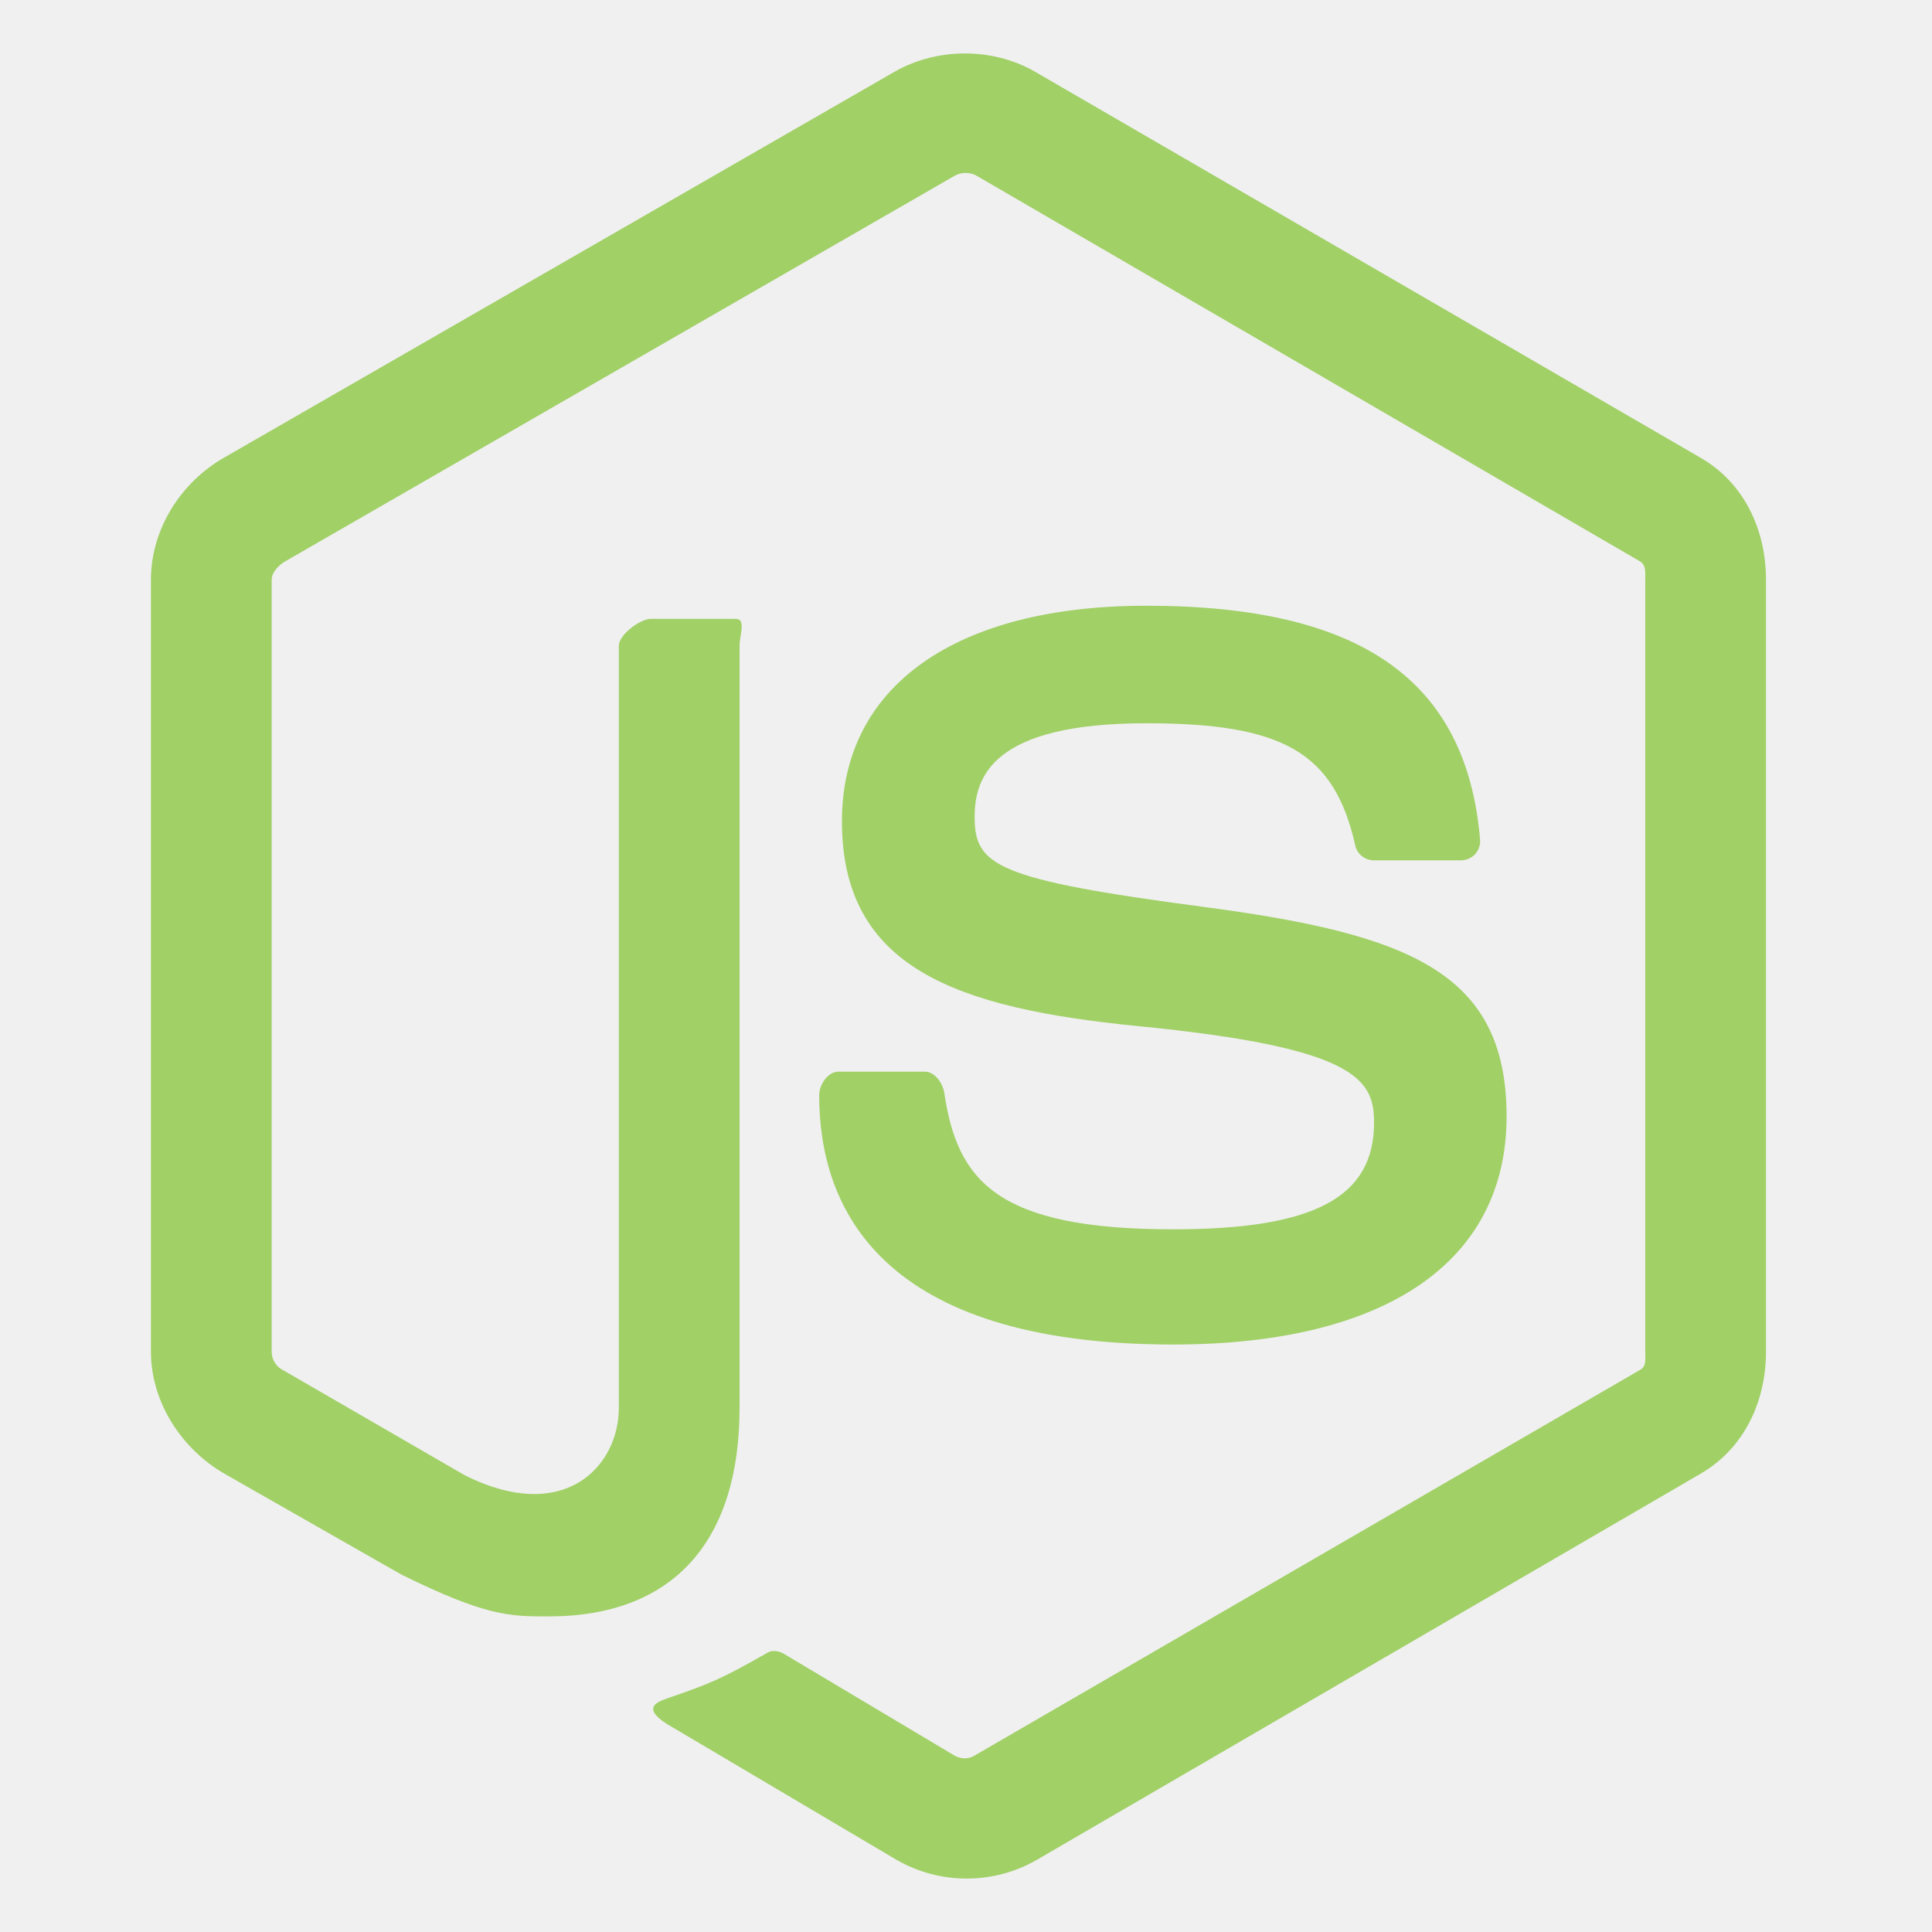
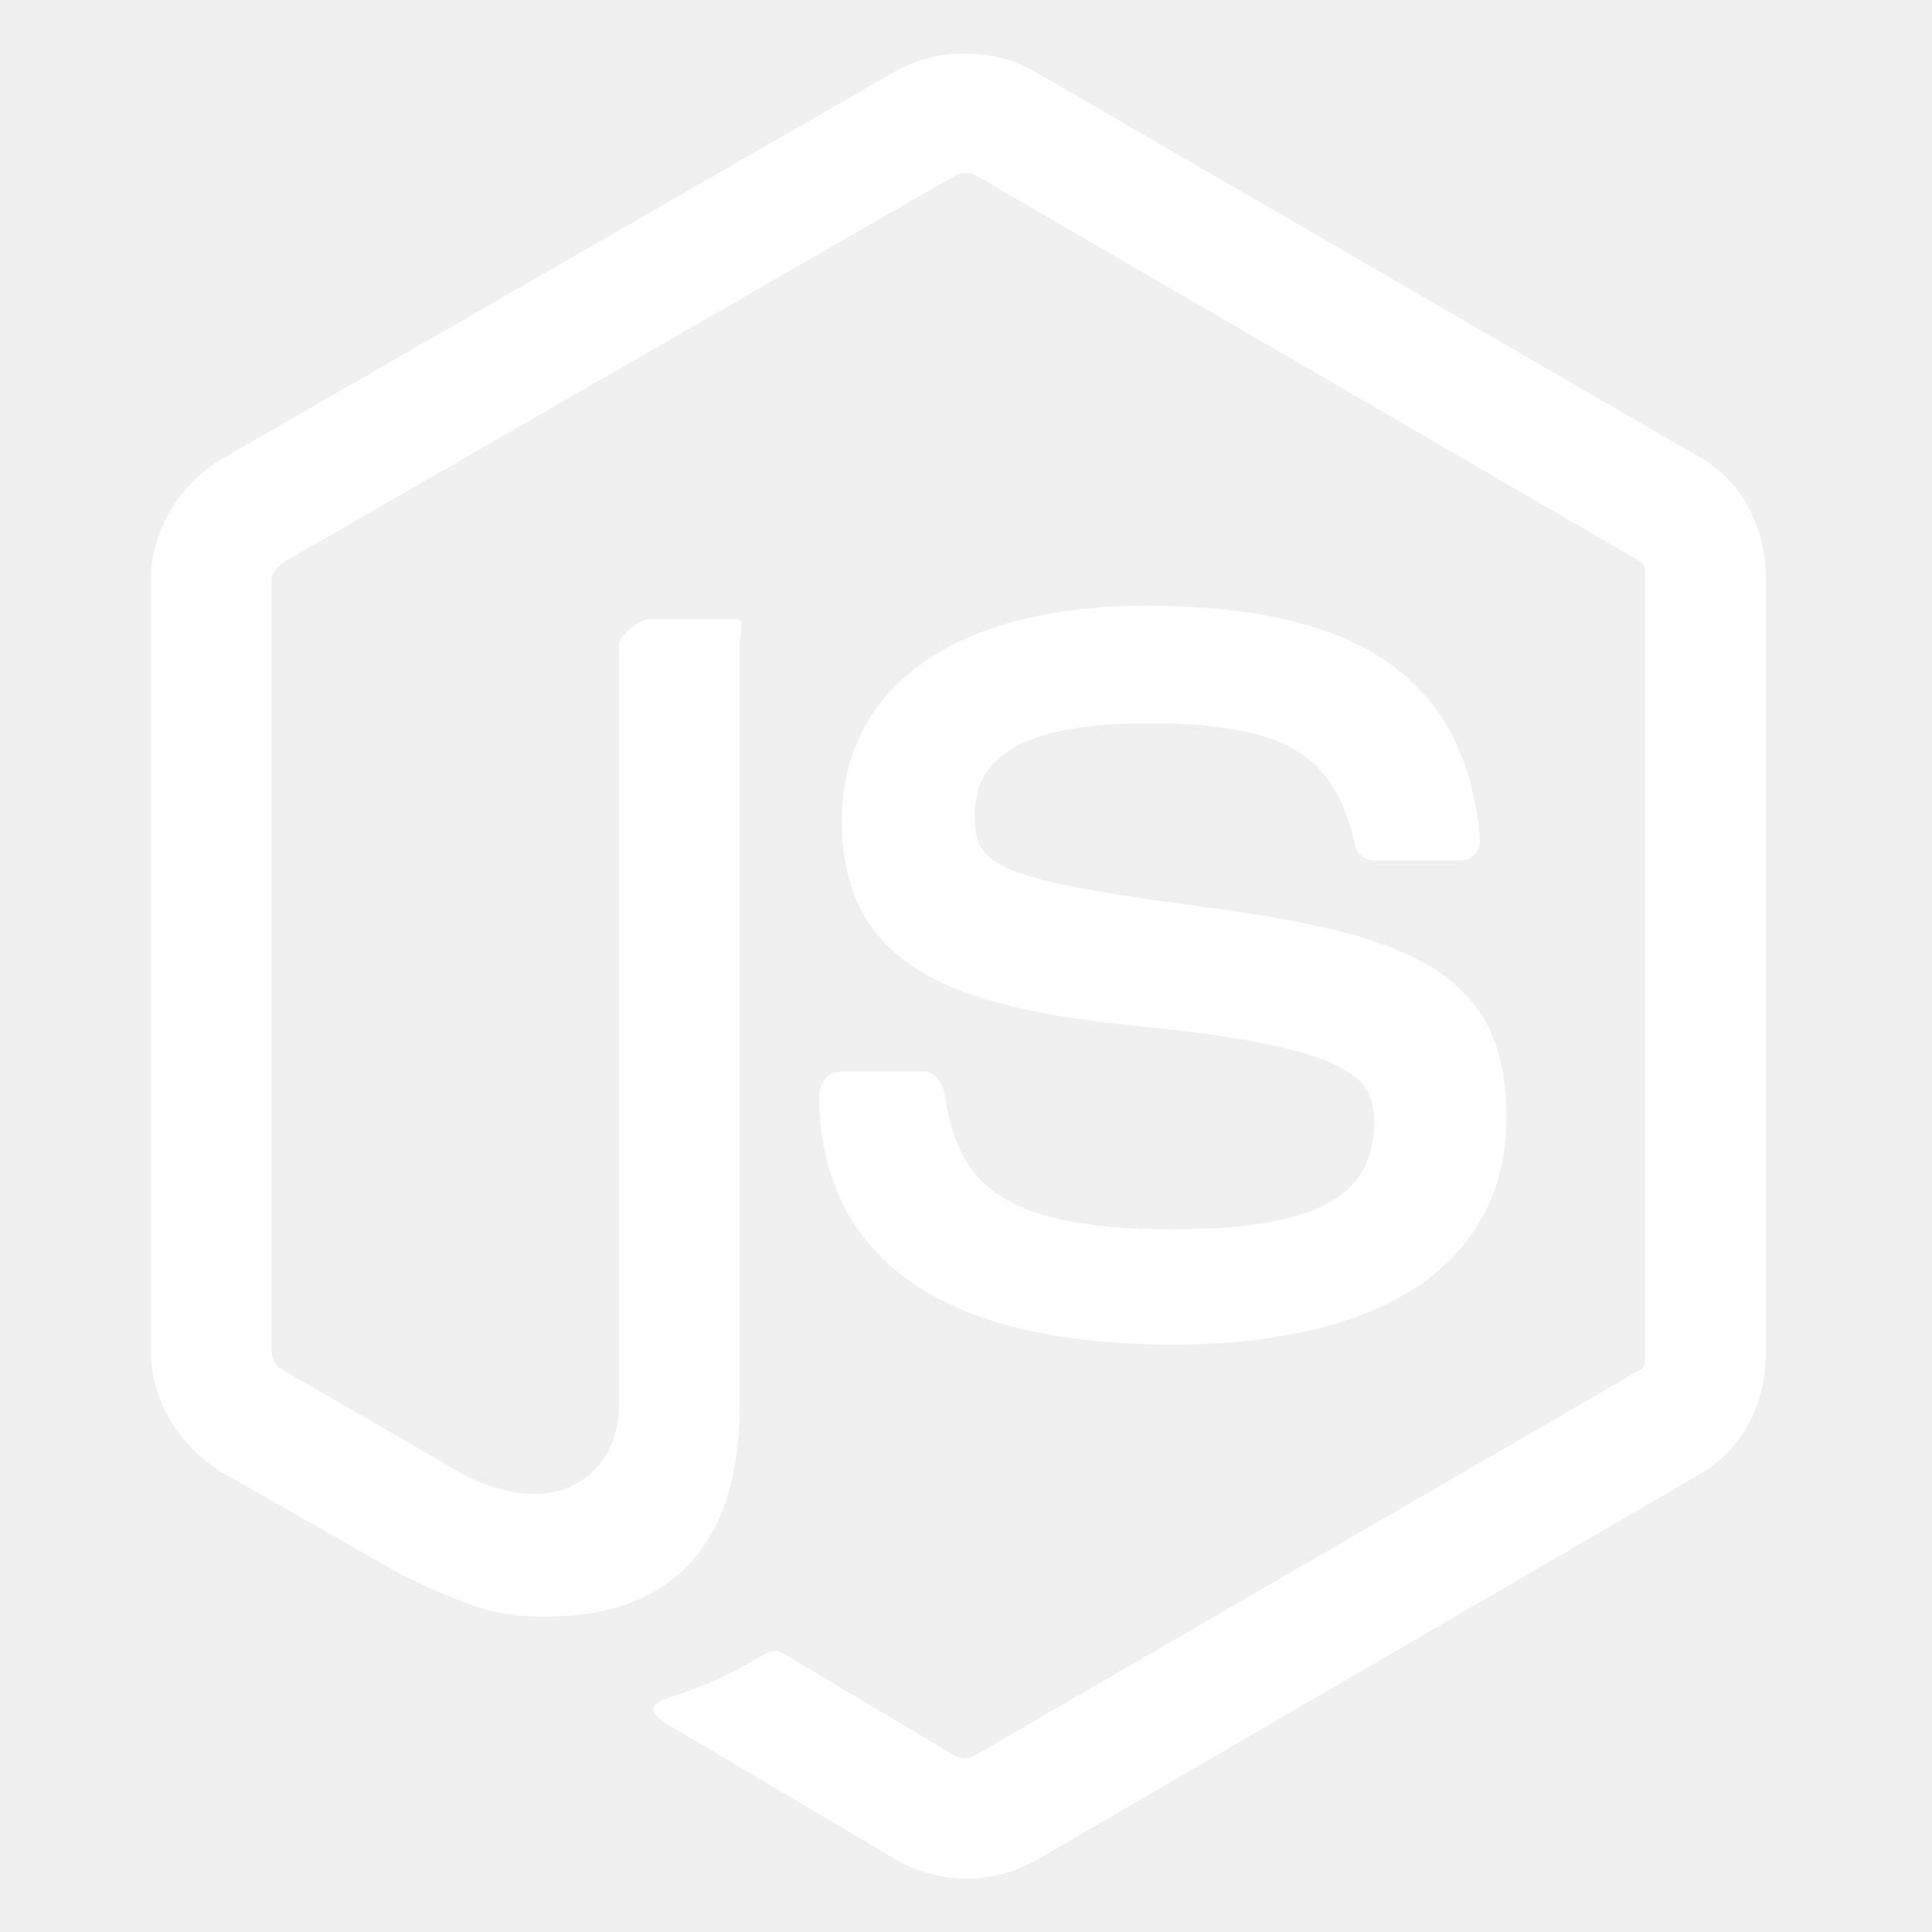
<svg xmlns="http://www.w3.org/2000/svg" viewBox="0 0 128 128">
-   <path fill="#a1d067" d="M112.678 30.334L68.535 4.729c-2.781-1.584-6.424-1.584-9.227 0L14.82 30.334C11.951 31.985 10 35.088 10 38.407v51.142c0 3.319 1.992 6.423 4.862 8.083l11.729 6.688c5.627 2.772 7.186 2.772 9.746 2.772 8.334 0 12.662-5.039 12.662-13.828v-50.49C49 42.061 49.445 41 48.744 41h-5.622C42.41 41 41 42.061 41 42.773v50.49c0 3.896-3.616 7.773-10.202 4.48L18.676 90.73c-.422-.23-.676-.693-.676-1.181V38.407c0-.482.463-.966.891-1.213l44.378-25.561a1.508 1.508 0 011.415 0l43.963 25.555c.421.253.354.722.354 1.219v51.142c0 .488.092.963-.323 1.198l-44.133 25.576c-.378.227-.87.227-1.285 0l-11.317-6.749c-.341-.198-.752-.269-1.08-.086-3.145 1.783-3.729 2.02-6.679 3.043-.727.253-1.799.692.408 1.929l14.798 8.754a9.29 9.29 0 004.647 1.246 9.303 9.303 0 004.666-1.246l43.976-25.582c2.871-1.672 4.322-4.764 4.322-8.083V38.407c-.001-3.319-1.452-6.414-4.323-8.073zM77.727 81.445c-11.727 0-14.309-3.235-15.17-9.066-.102-.628-.634-1.379-1.274-1.379h-5.73c-.709 0-1.28.86-1.28 1.566 0 7.466 4.06 16.512 23.454 16.512 14.038 0 22.088-5.455 22.088-15.109 0-9.572-6.467-12.084-20.082-13.886-13.762-1.819-15.16-2.738-15.16-5.962 0-2.658 1.184-6.203 11.374-6.203 9.104 0 12.46 1.954 13.841 8.091.119.577.646.991 1.241.991h5.754c.354 0 .691-.143.939-.396.241-.272.367-.613.336-.979-.893-10.569-7.913-15.494-22.112-15.494-12.632 0-20.166 5.334-20.166 14.275 0 9.698 7.497 12.378 19.622 13.577 14.505 1.422 15.633 3.542 15.633 6.395 0 4.956-3.978 7.067-13.308 7.067z" />
+   <path fill="#FFFFFF" d="M112.678 30.334L68.535 4.729c-2.781-1.584-6.424-1.584-9.227 0L14.82 30.334C11.951 31.985 10 35.088 10 38.407v51.142c0 3.319 1.992 6.423 4.862 8.083l11.729 6.688c5.627 2.772 7.186 2.772 9.746 2.772 8.334 0 12.662-5.039 12.662-13.828v-50.49C49 42.061 49.445 41 48.744 41h-5.622C42.41 41 41 42.061 41 42.773v50.49c0 3.896-3.616 7.773-10.202 4.48L18.676 90.73c-.422-.23-.676-.693-.676-1.181V38.407c0-.482.463-.966.891-1.213l44.378-25.561a1.508 1.508 0 011.415 0l43.963 25.555c.421.253.354.722.354 1.219v51.142c0 .488.092.963-.323 1.198l-44.133 25.576c-.378.227-.87.227-1.285 0l-11.317-6.749c-.341-.198-.752-.269-1.08-.086-3.145 1.783-3.729 2.02-6.679 3.043-.727.253-1.799.692.408 1.929l14.798 8.754a9.29 9.29 0 004.647 1.246 9.303 9.303 0 004.666-1.246l43.976-25.582c2.871-1.672 4.322-4.764 4.322-8.083V38.407c-.001-3.319-1.452-6.414-4.323-8.073zM77.727 81.445c-11.727 0-14.309-3.235-15.17-9.066-.102-.628-.634-1.379-1.274-1.379h-5.73c-.709 0-1.28.86-1.28 1.566 0 7.466 4.06 16.512 23.454 16.512 14.038 0 22.088-5.455 22.088-15.109 0-9.572-6.467-12.084-20.082-13.886-13.762-1.819-15.16-2.738-15.16-5.962 0-2.658 1.184-6.203 11.374-6.203 9.104 0 12.46 1.954 13.841 8.091.119.577.646.991 1.241.991h5.754c.354 0 .691-.143.939-.396.241-.272.367-.613.336-.979-.893-10.569-7.913-15.494-22.112-15.494-12.632 0-20.166 5.334-20.166 14.275 0 9.698 7.497 12.378 19.622 13.577 14.505 1.422 15.633 3.542 15.633 6.395 0 4.956-3.978 7.067-13.308 7.067z" />
</svg>
